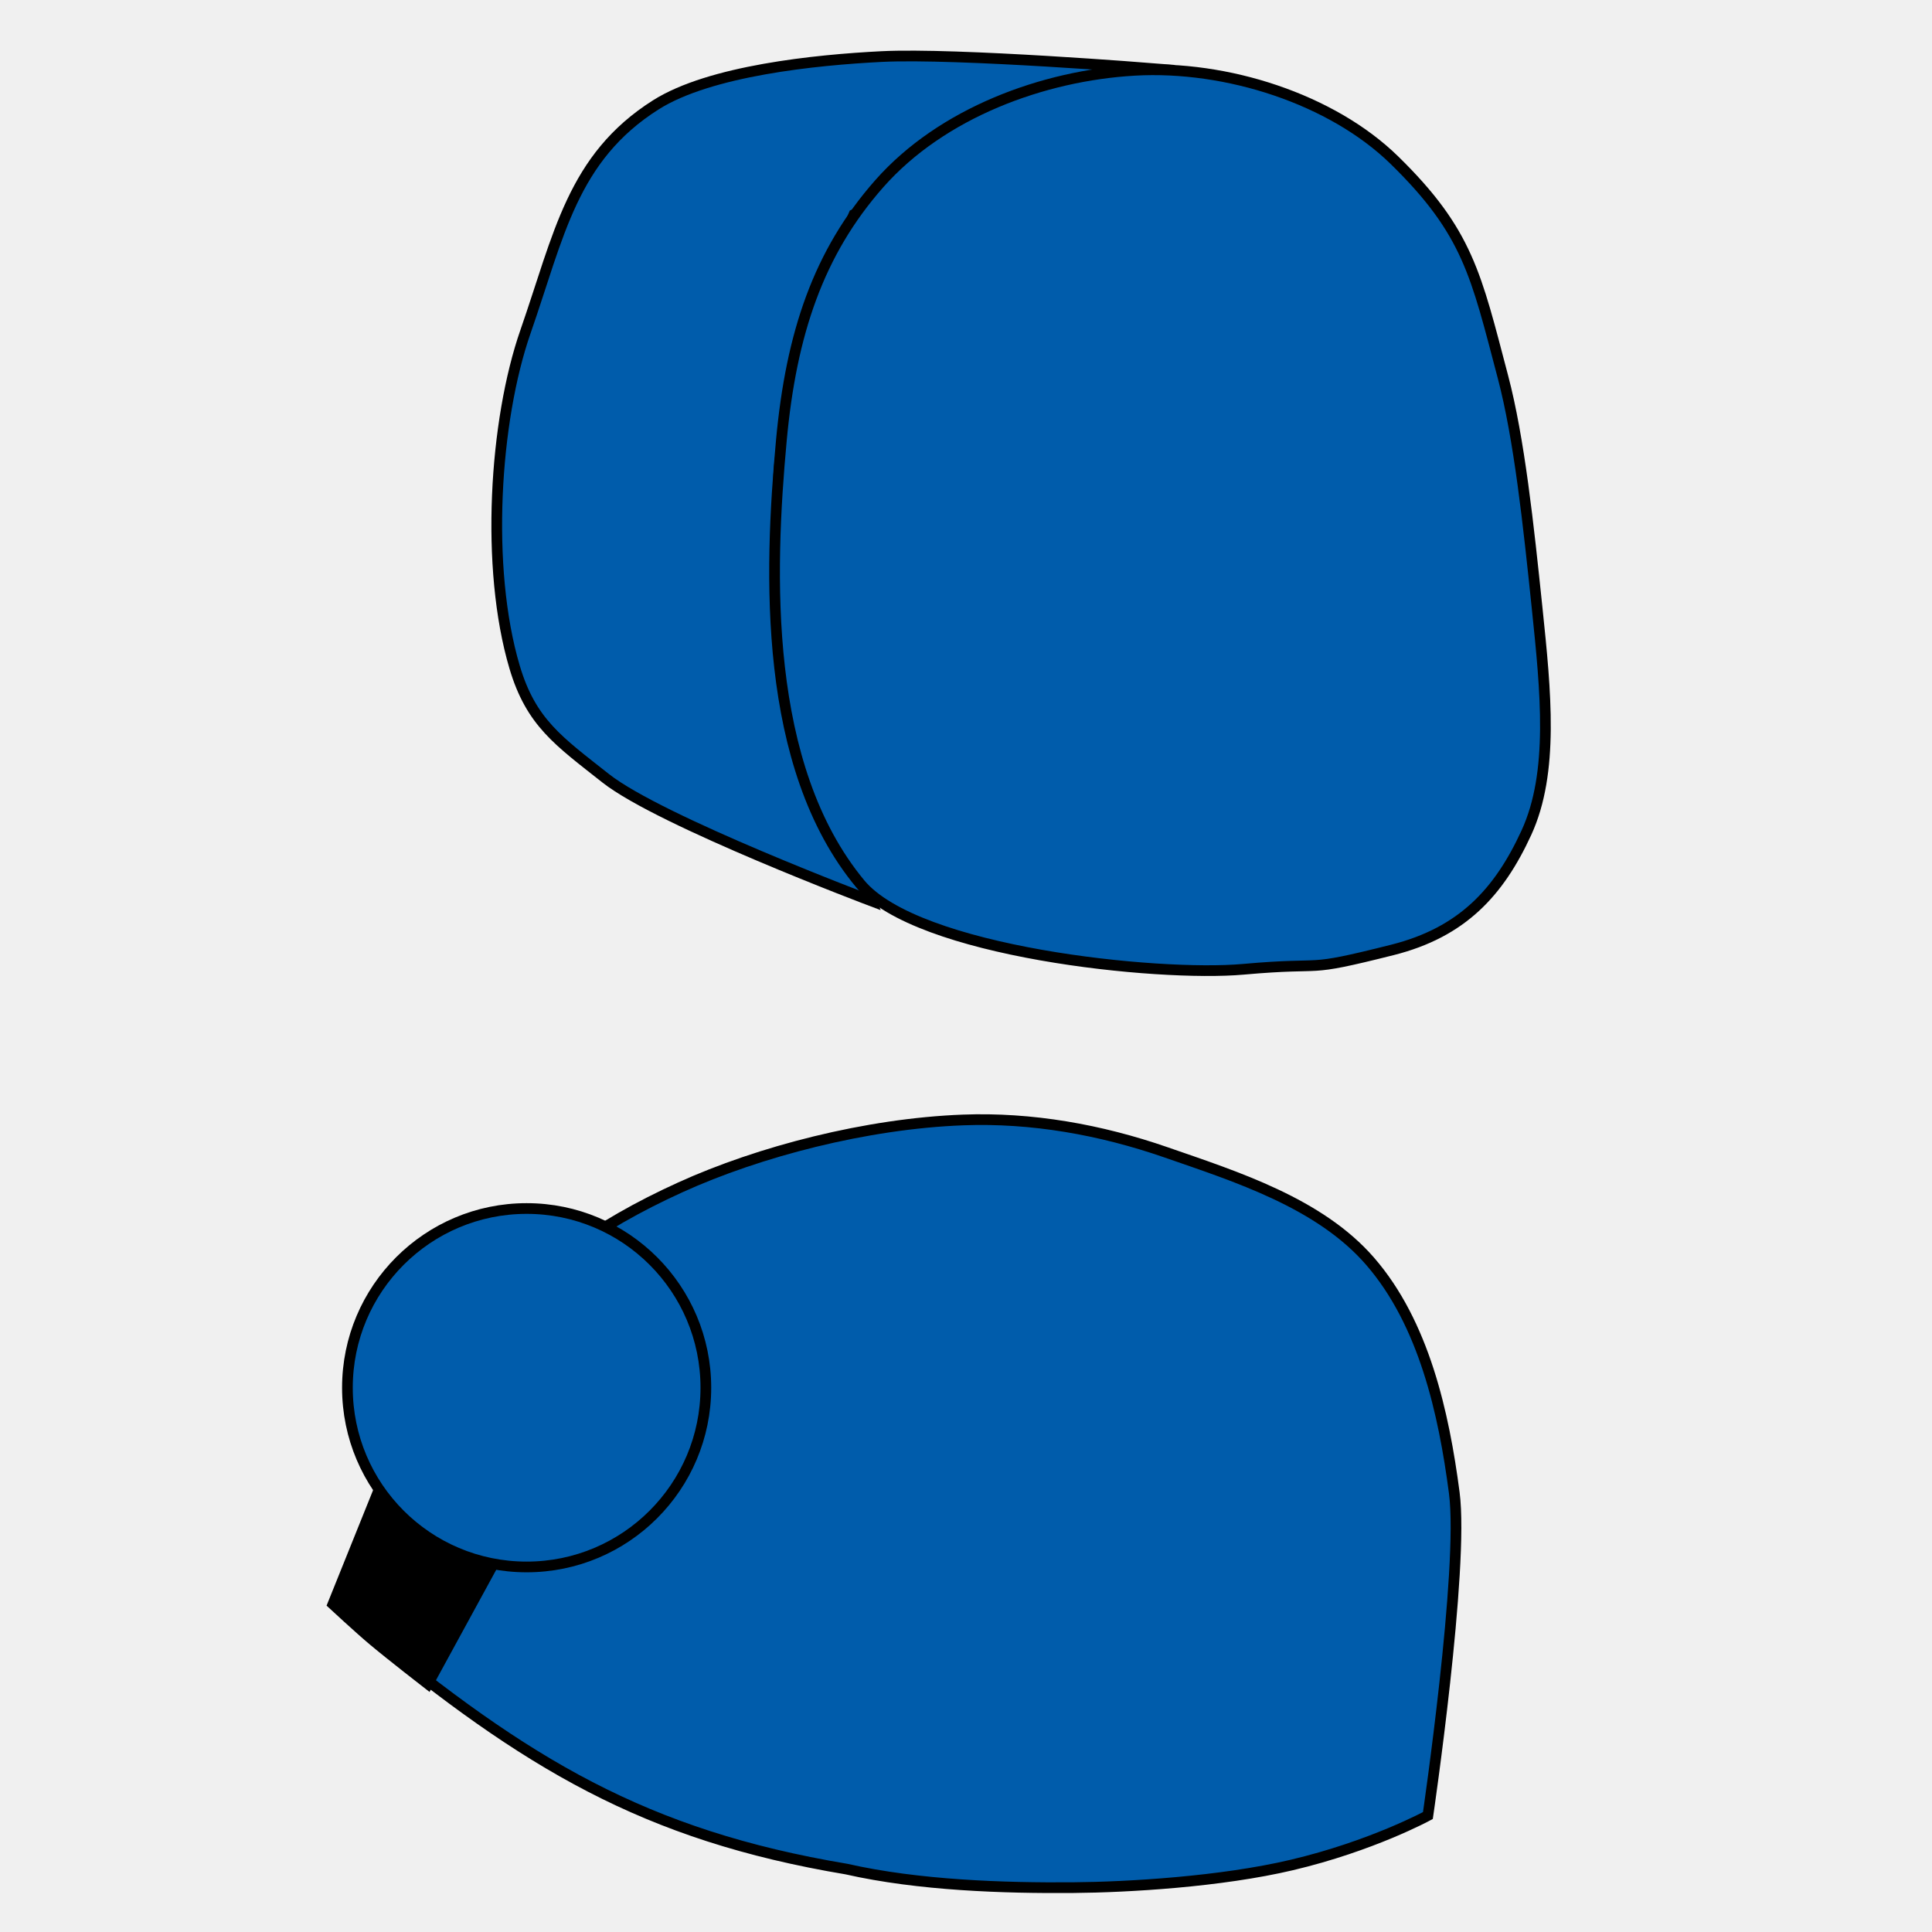
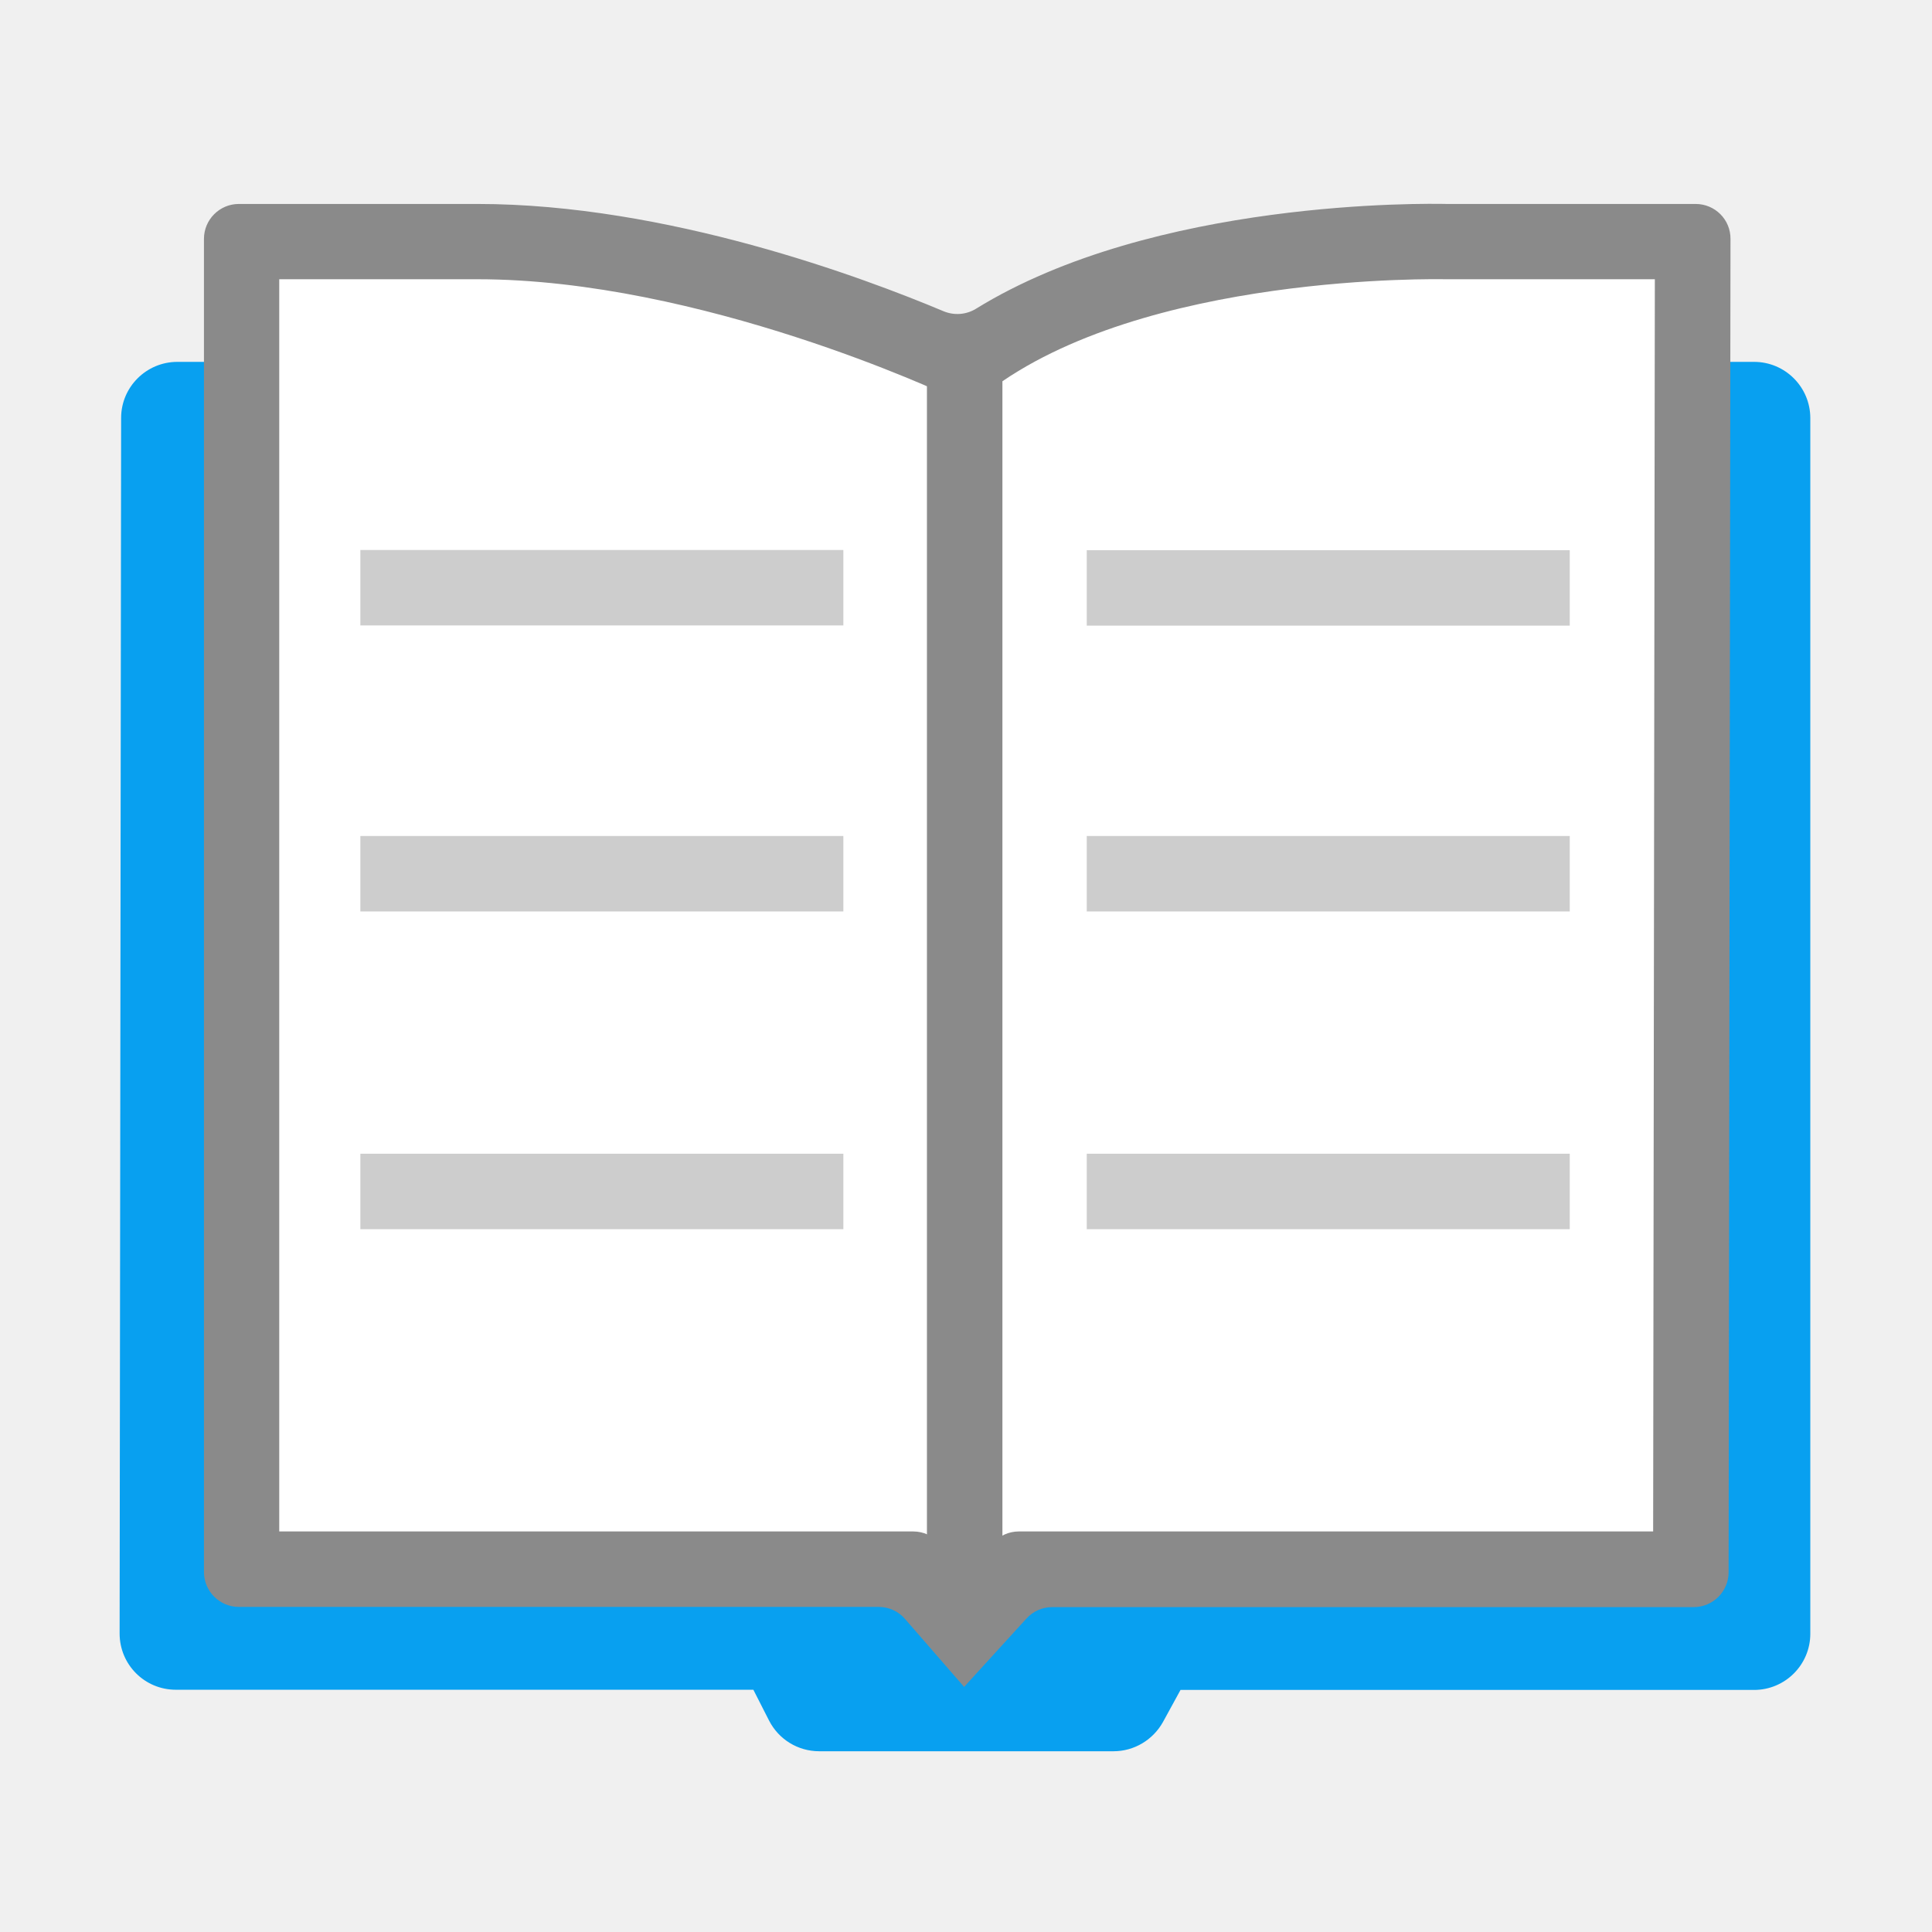
- <svg xmlns="http://www.w3.org/2000/svg" width="80pt" height="80pt" viewBox="0 0 80 80" version="1.1" id="svg4930">
-   <defs id="defs4934" />
-   <circle style="display:none;fill:#ab5cab;fill-opacity:1;stroke:none;stroke-width:0.845;stroke-dasharray:none" id="path8" cx="126.395" cy="123.473" r="123.24" />
-   <path style="display:inline;fill:#005cab;fill-opacity:1;stroke:#000000;stroke-width:0.443;stroke-dasharray:none;stroke-opacity:1" d="m 47.84,2.847 c 0,0 -8.221,-0.661 -11.333,-0.505 -2.734,0.137 -7.11,0.584 -9.348,1.998 -3.465,2.191 -4.011,5.409 -5.399,9.391 -1.285,3.685 -1.671,9.778 -0.452,13.89 0.683,2.303 1.828,3.069 3.77,4.604 2.259,1.785 11.022,5.087 11.022,5.087 0,0 -3.952,-11.35 -3.869,-17.239 0.056,-3.986 3.127,-11.189 3.127,-11.189 z" id="path2" />
-   <path style="display:inline;fill:#005cab;fill-opacity:1;stroke:#000000;stroke-width:0.443;stroke-dasharray:none;stroke-opacity:1" d="m 36.413,7.602 c 2.585,-2.927 6.775,-4.474 10.574,-4.691 3.8,-0.217 8.163,1.19 10.753,3.722 3.049,2.981 3.377,4.744 4.492,8.967 0.678,2.567 1.059,6.136 1.419,9.6 0.358,3.444 0.701,6.784 -0.447,9.282 -1.133,2.464 -2.658,4.123 -5.544,4.851 -3.845,0.969 -2.531,0.477 -6.176,0.803 -3.555,0.319 -13.522,-0.713 -15.864,-3.539 -4.044,-4.88 -3.77,-12.884 -3.266,-18.356 0.408,-4.428 1.536,-7.781 4.059,-10.639 z" id="path1" />
-   <path style="display:none;fill:#005cab;fill-opacity:1;stroke:#000000;stroke-width:1.141;stroke-dasharray:none;stroke-opacity:1" d="m 115.555,127.939 c 5.548,0.788 11.483,4.181 16.667,5.798 4.811,1.501 10.924,0.735 15.794,2.458 5.747,2.033 -0.219,14.919 -5.782,18.278 -6.783,3.843 -27.131,-2.884 -30.058,-7.117 -3.559,-5.147 0.172,-19.872 3.378,-19.417 z" id="path4" />
-   <path style="fill:#005cab;fill-opacity:1;stroke:#000000;stroke-width:0.443;stroke-dasharray:none;stroke-opacity:1" d="m 19.712,55.542 c 2.145,-2.806 4.999,-4.805 8.46,-6.377 3.263,-1.483 7.7,-2.639 11.709,-2.79 2.834,-0.107 5.688,0.399 8.401,1.341 2.904,1.008 6.358,2.097 8.45,4.509 2.23,2.57 3.053,6.279 3.487,9.593 0.409,3.118 -1.093,13.36 -1.093,13.36 0,0 -2.319,1.264 -5.635,2.047 -2.945,0.695 -6.769,0.919 -9.055,0.938 -2.855,0.023 -6.39,-0.089 -9.389,-0.769 -8.361,-1.4 -13.27,-4.374 -19.98,-9.916 0,0 1.217,-7.452 4.644,-11.934 z" id="path6" />
-   <path style="fill:#000000;fill-opacity:1;stroke:#000000;stroke-width:0.443;stroke-dasharray:none;stroke-opacity:1" d="m 16.841,58.839 -3.056,7.588 c 0,0 1.083,1.006 1.676,1.503 0.718,0.603 2.256,1.796 2.256,1.796 l 6.089,-11.156 z" id="path7" />
-   <circle style="fill:#005cab;fill-opacity:1;stroke:#000000;stroke-width:0.443;stroke-dasharray:none;stroke-opacity:1" id="path5" cx="21.807" cy="57.463" r="7.421" />
+ <svg xmlns="http://www.w3.org/2000/svg" width="800px" height="800px" viewBox="0 0 1024 1024" class="icon" version="1.1">
+   <path d="M511.3 191.8H94c-16.4 0-29.8 13.3-29.8 29.7l-0.8 644.3c0 16.5 13.3 29.8 29.8 29.8h306.1l8.3 16.3c5.1 10 15.3 16.3 26.6 16.3h156c10.9 0 20.9-6 26.2-15.5l9.3-17h304c16.4 0 29.8-13.3 29.8-29.8V221.6c0-16.4-13.3-29.8-29.8-29.8H511.3z" fill="#08a0f0" />
+   <path d="M517.8 189.4c-5.3 3.6-12.1 4.3-18 1.7-32.7-14.4-143.8-59.4-248.8-59.4H144.5c-10.2 0-18.5 8.3-18.5 18.5v666.6c0 10.2 8.3 18.5 18.5 18.5h328.3c5.4 0 10.5 2.3 14 6.4l8.8 10.1c7.3 8.4 20.3 8.5 27.7 0.3l9.8-10.7c3.5-3.9 8.5-6.1 13.7-6.1h328.8c10.2 0 18.5-8.3 18.5-18.5l0.9-666.6c0-10.3-8.3-18.6-18.5-18.6H764.2c0 0.1-155.6-4.1-246.4 57.8z" fill="#FFFFFF" />
+   <path d="M511 894.1l-31.3-36c-3.5-4.1-8.6-6.4-14-6.4H126.6c-10.2 0-18.5-8.3-18.5-18.5V126.6c0-10.2 8.3-18.5 18.5-18.5H253c100.6 0 204.6 39 247.2 56.9 5.6 2.3 11.9 1.8 17-1.3 94.5-58.4 239.7-55.8 249.4-55.6h132.1c10.3 0 18.6 8.3 18.5 18.6l-1 706.6c0 10.2-8.3 18.5-18.5 18.5h-340c-5.2 0-10.2 2.2-13.7 6.1l-33 36.2z m-363-82.4h336c5.4 0 10.5 2.3 14 6.4 7.3 8.4 20.3 8.5 27.7 0.3l0.6-0.6c3.5-3.9 8.5-6.1 13.7-6.1h336.2l0.9-663.7H765.7c-1.6 0-159.7-3.5-242.2 59.7l-0.7 0.5c-5.5 4.2-13 5-19.3 2l-0.8-0.4C501 209 371.5 148 252.9 148H148v663.7z" fill="#8a8a8a" />
+   <path d="M511.3 200.1v667.5" fill="#FFFFFF" />
+   <path d="M491.3 200.1h40v667.5h-40z" fill="#8a8a8a" />
+   <path d="M576 291.6h256v40H576zM576 443.1h256v40H576zM576 611.5h256v40H576zM191 291.5h256v40H191zM191 443.1h256v40H191zM191 611.5h256v40H191z" fill="#cdcdcd" />
</svg>
